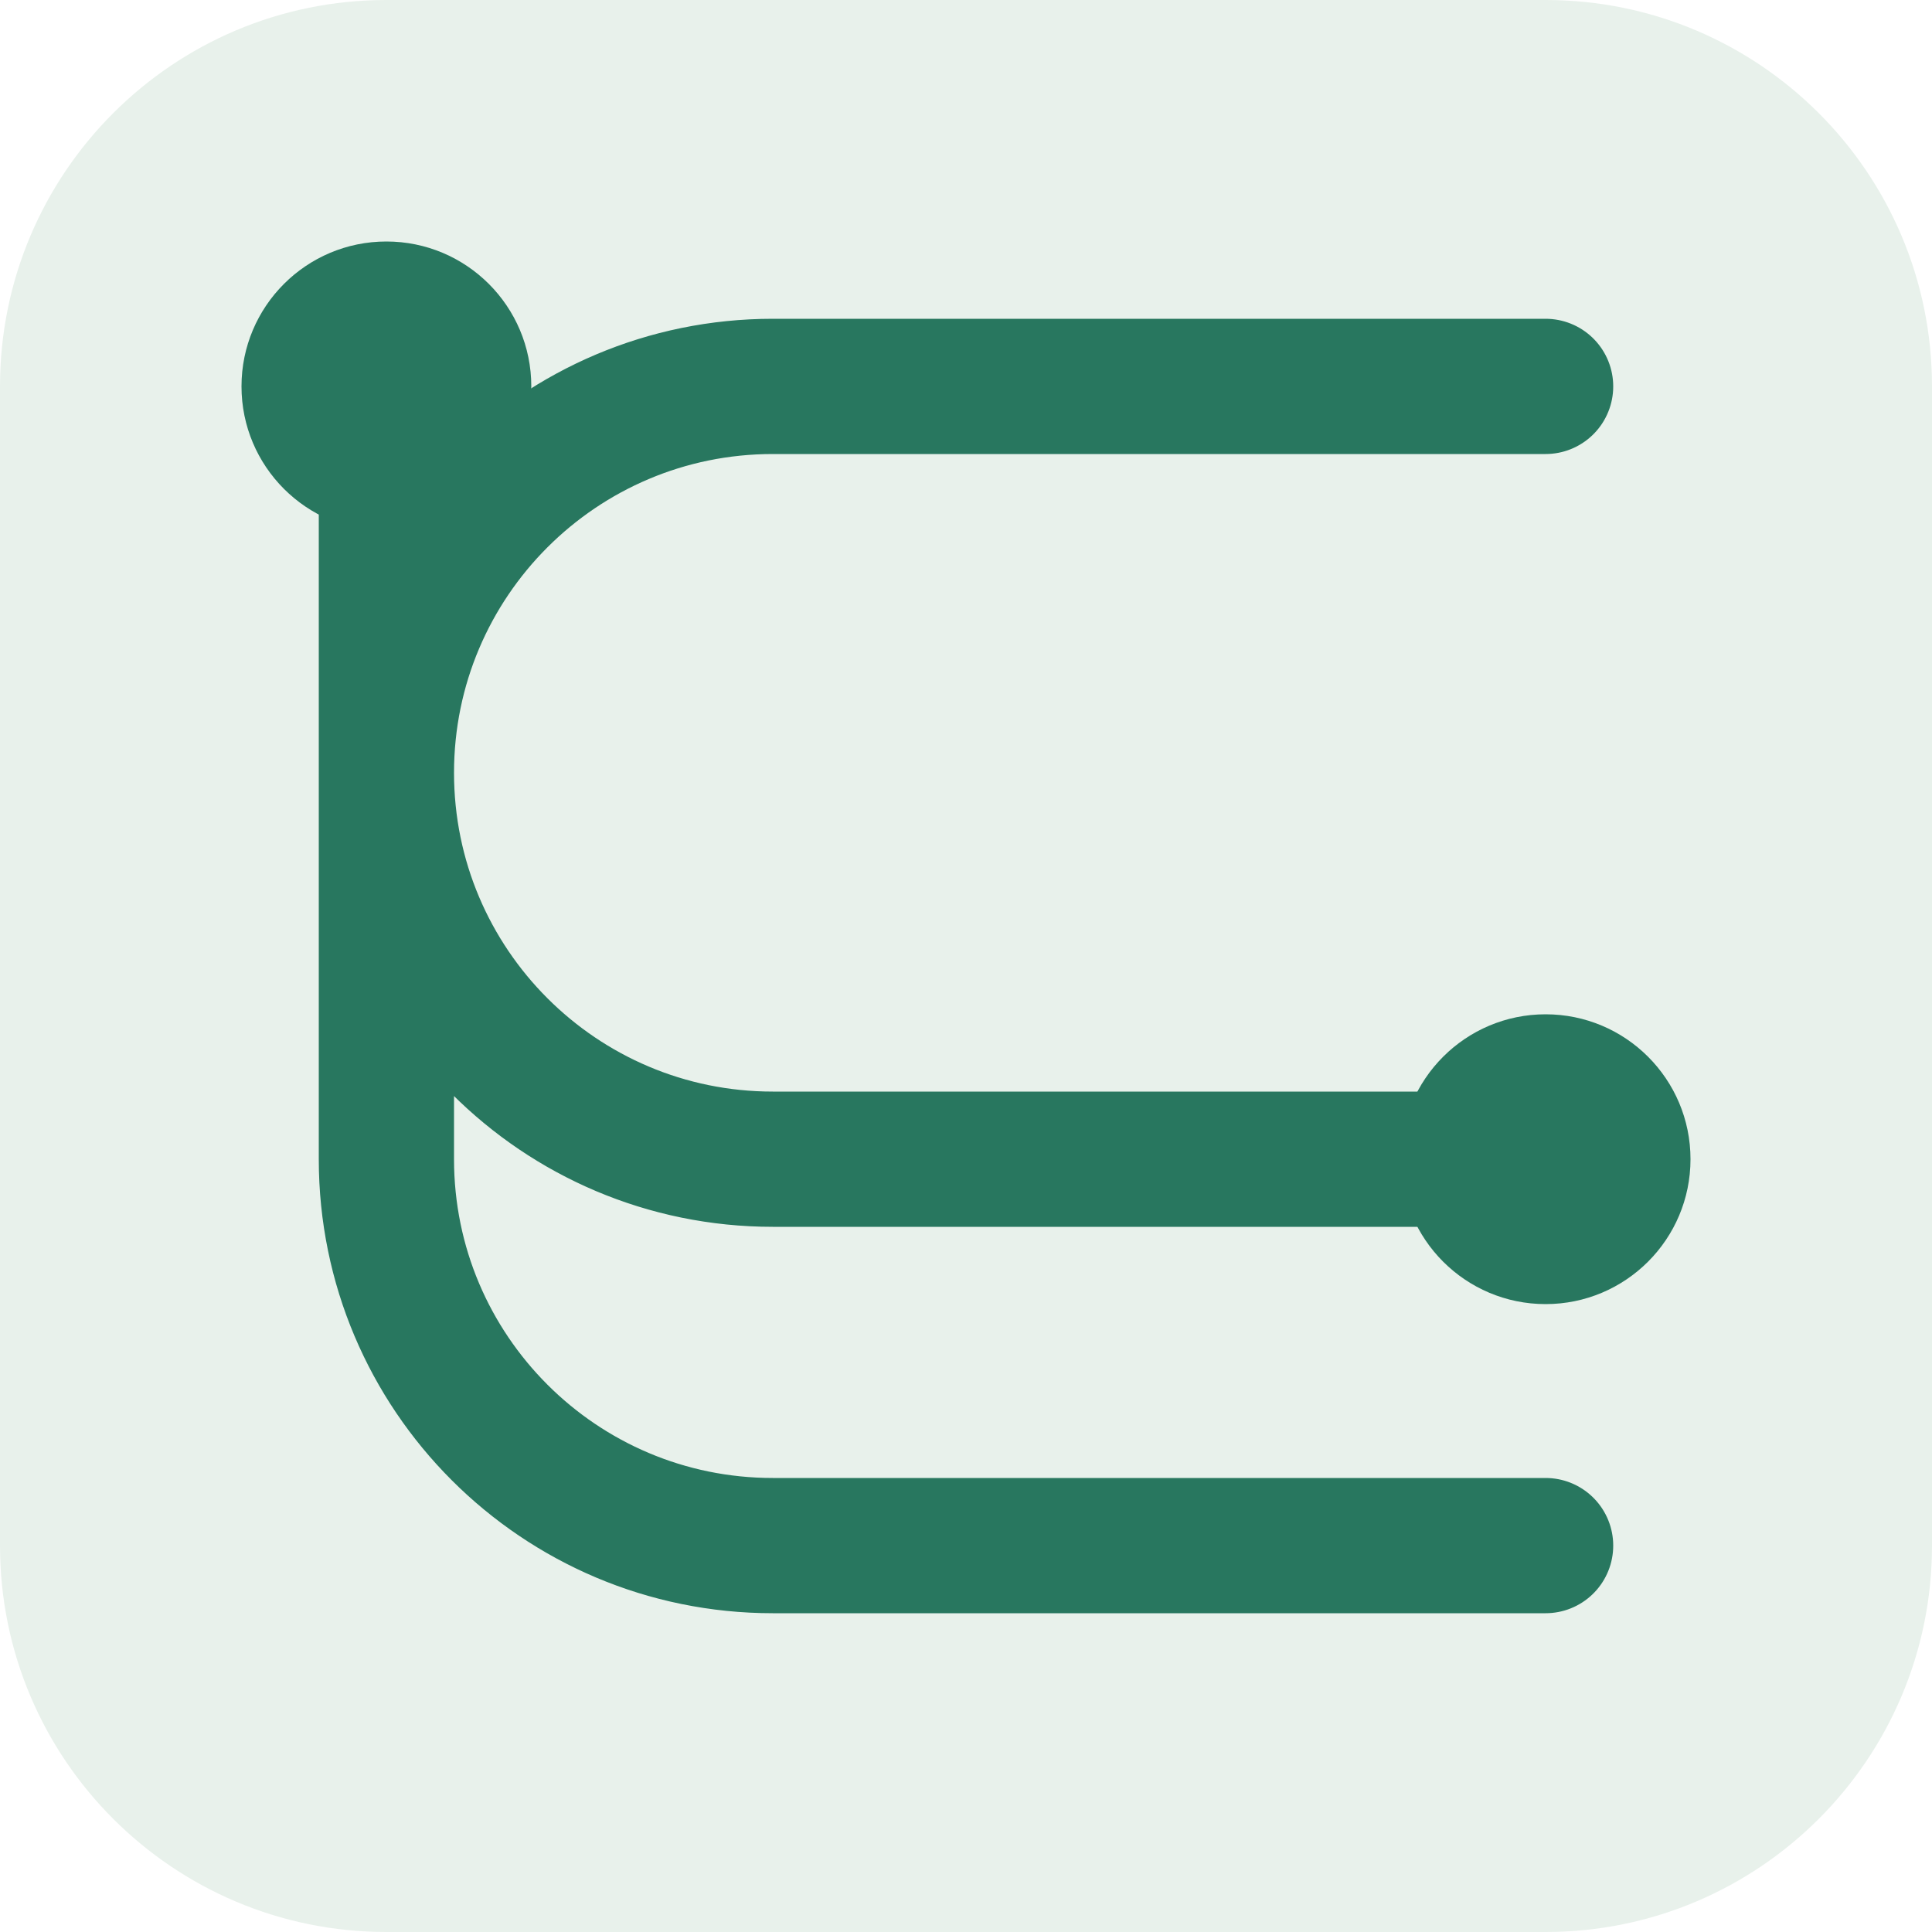
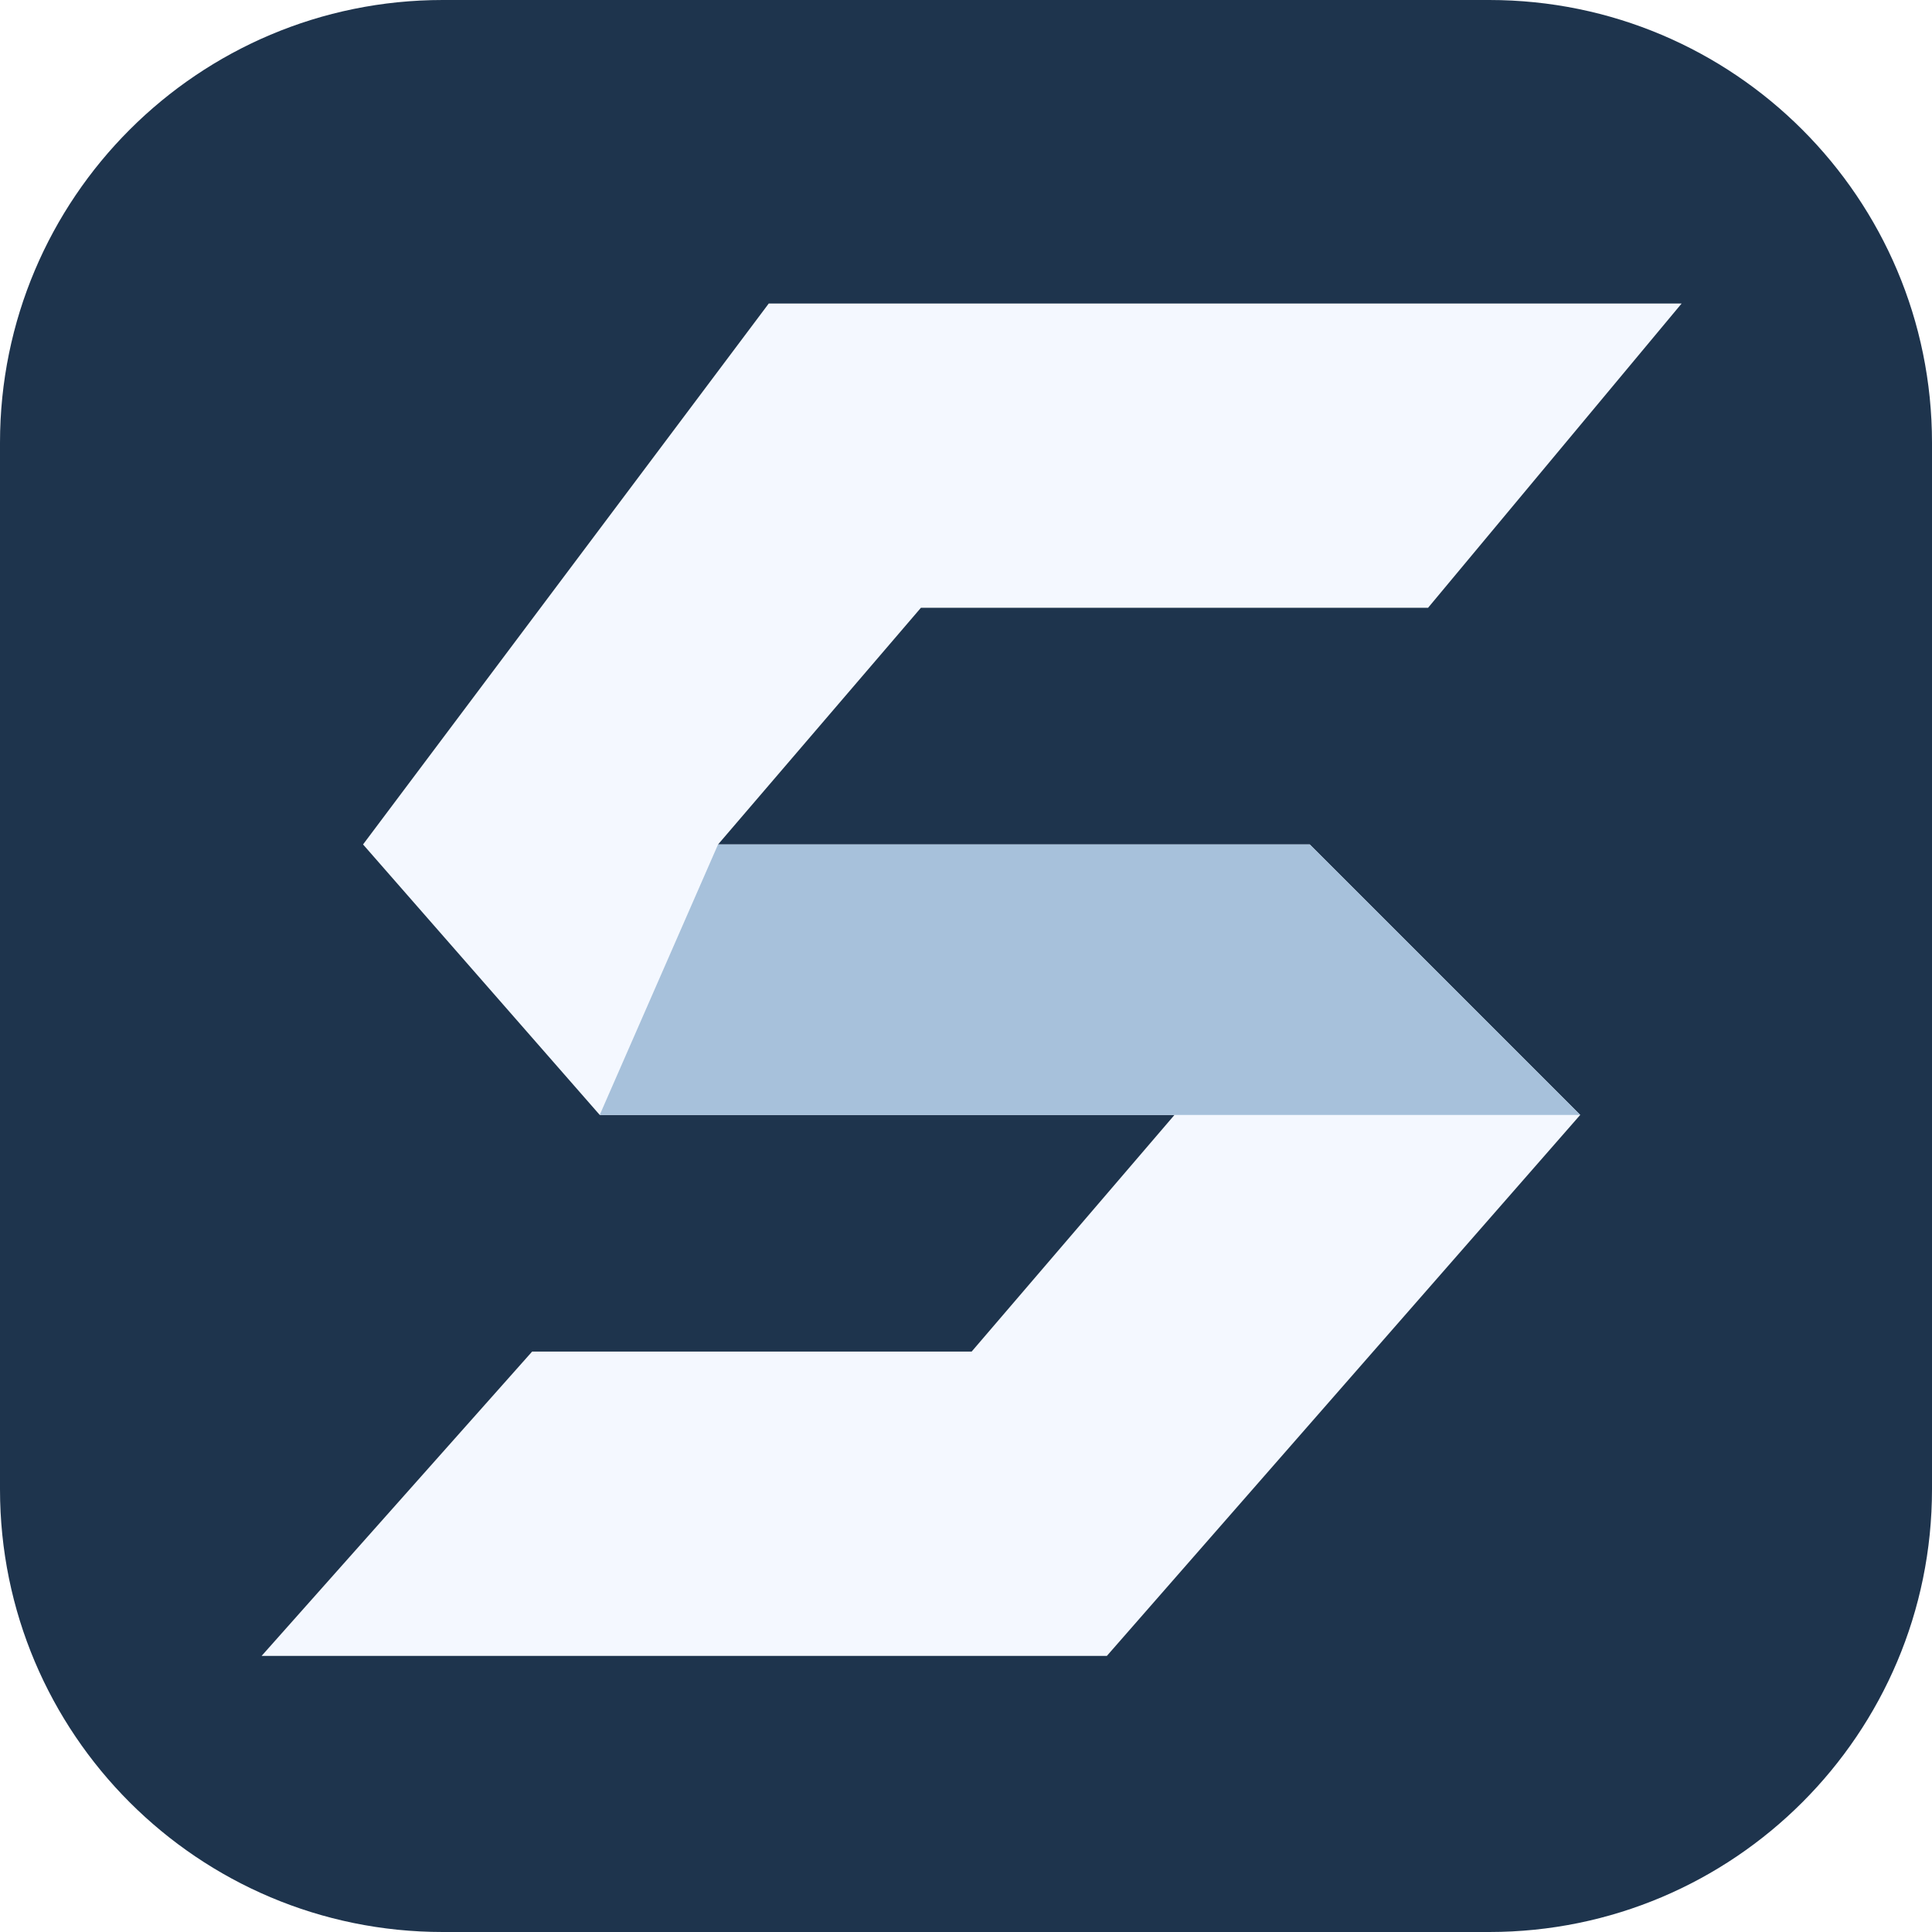
- <svg xmlns="http://www.w3.org/2000/svg" viewBox="0 0 40 40">
-   <rect width="40" height="40" rx="8" fill="#e8f1eb" />
-   <g fill="none" stroke="#28775f" stroke-width="2.8" stroke-linecap="round" stroke-linejoin="round">
-     <path d="M8 8v16a8 8 0 0 0 8 8h16M32 8H16a8 8 0 0 0 0 16h16" />
-   </g>
-   <g fill="#28775f">
-     <circle cx="8" cy="8" r="3" />
-     <circle cx="32" cy="24" r="3" />
+ <svg xmlns="http://www.w3.org/2000/svg" viewBox="0 0 96 96" fill="none">
+   <rect width="96" height="96" rx="22" fill="#1E344D" />
+   <g transform="translate(13 5) scale(.84)">
+     <path fill="#F4F8FF" d="M30 12h54L69 30H39L27 44h35l16 16-28 32H0l16-18h26l12-14H20L6 44l24-32Z" />
+     <path fill="#A7C1DB" d="m20 60 7-16h35l16 16H20Z" />
  </g>
</svg>
